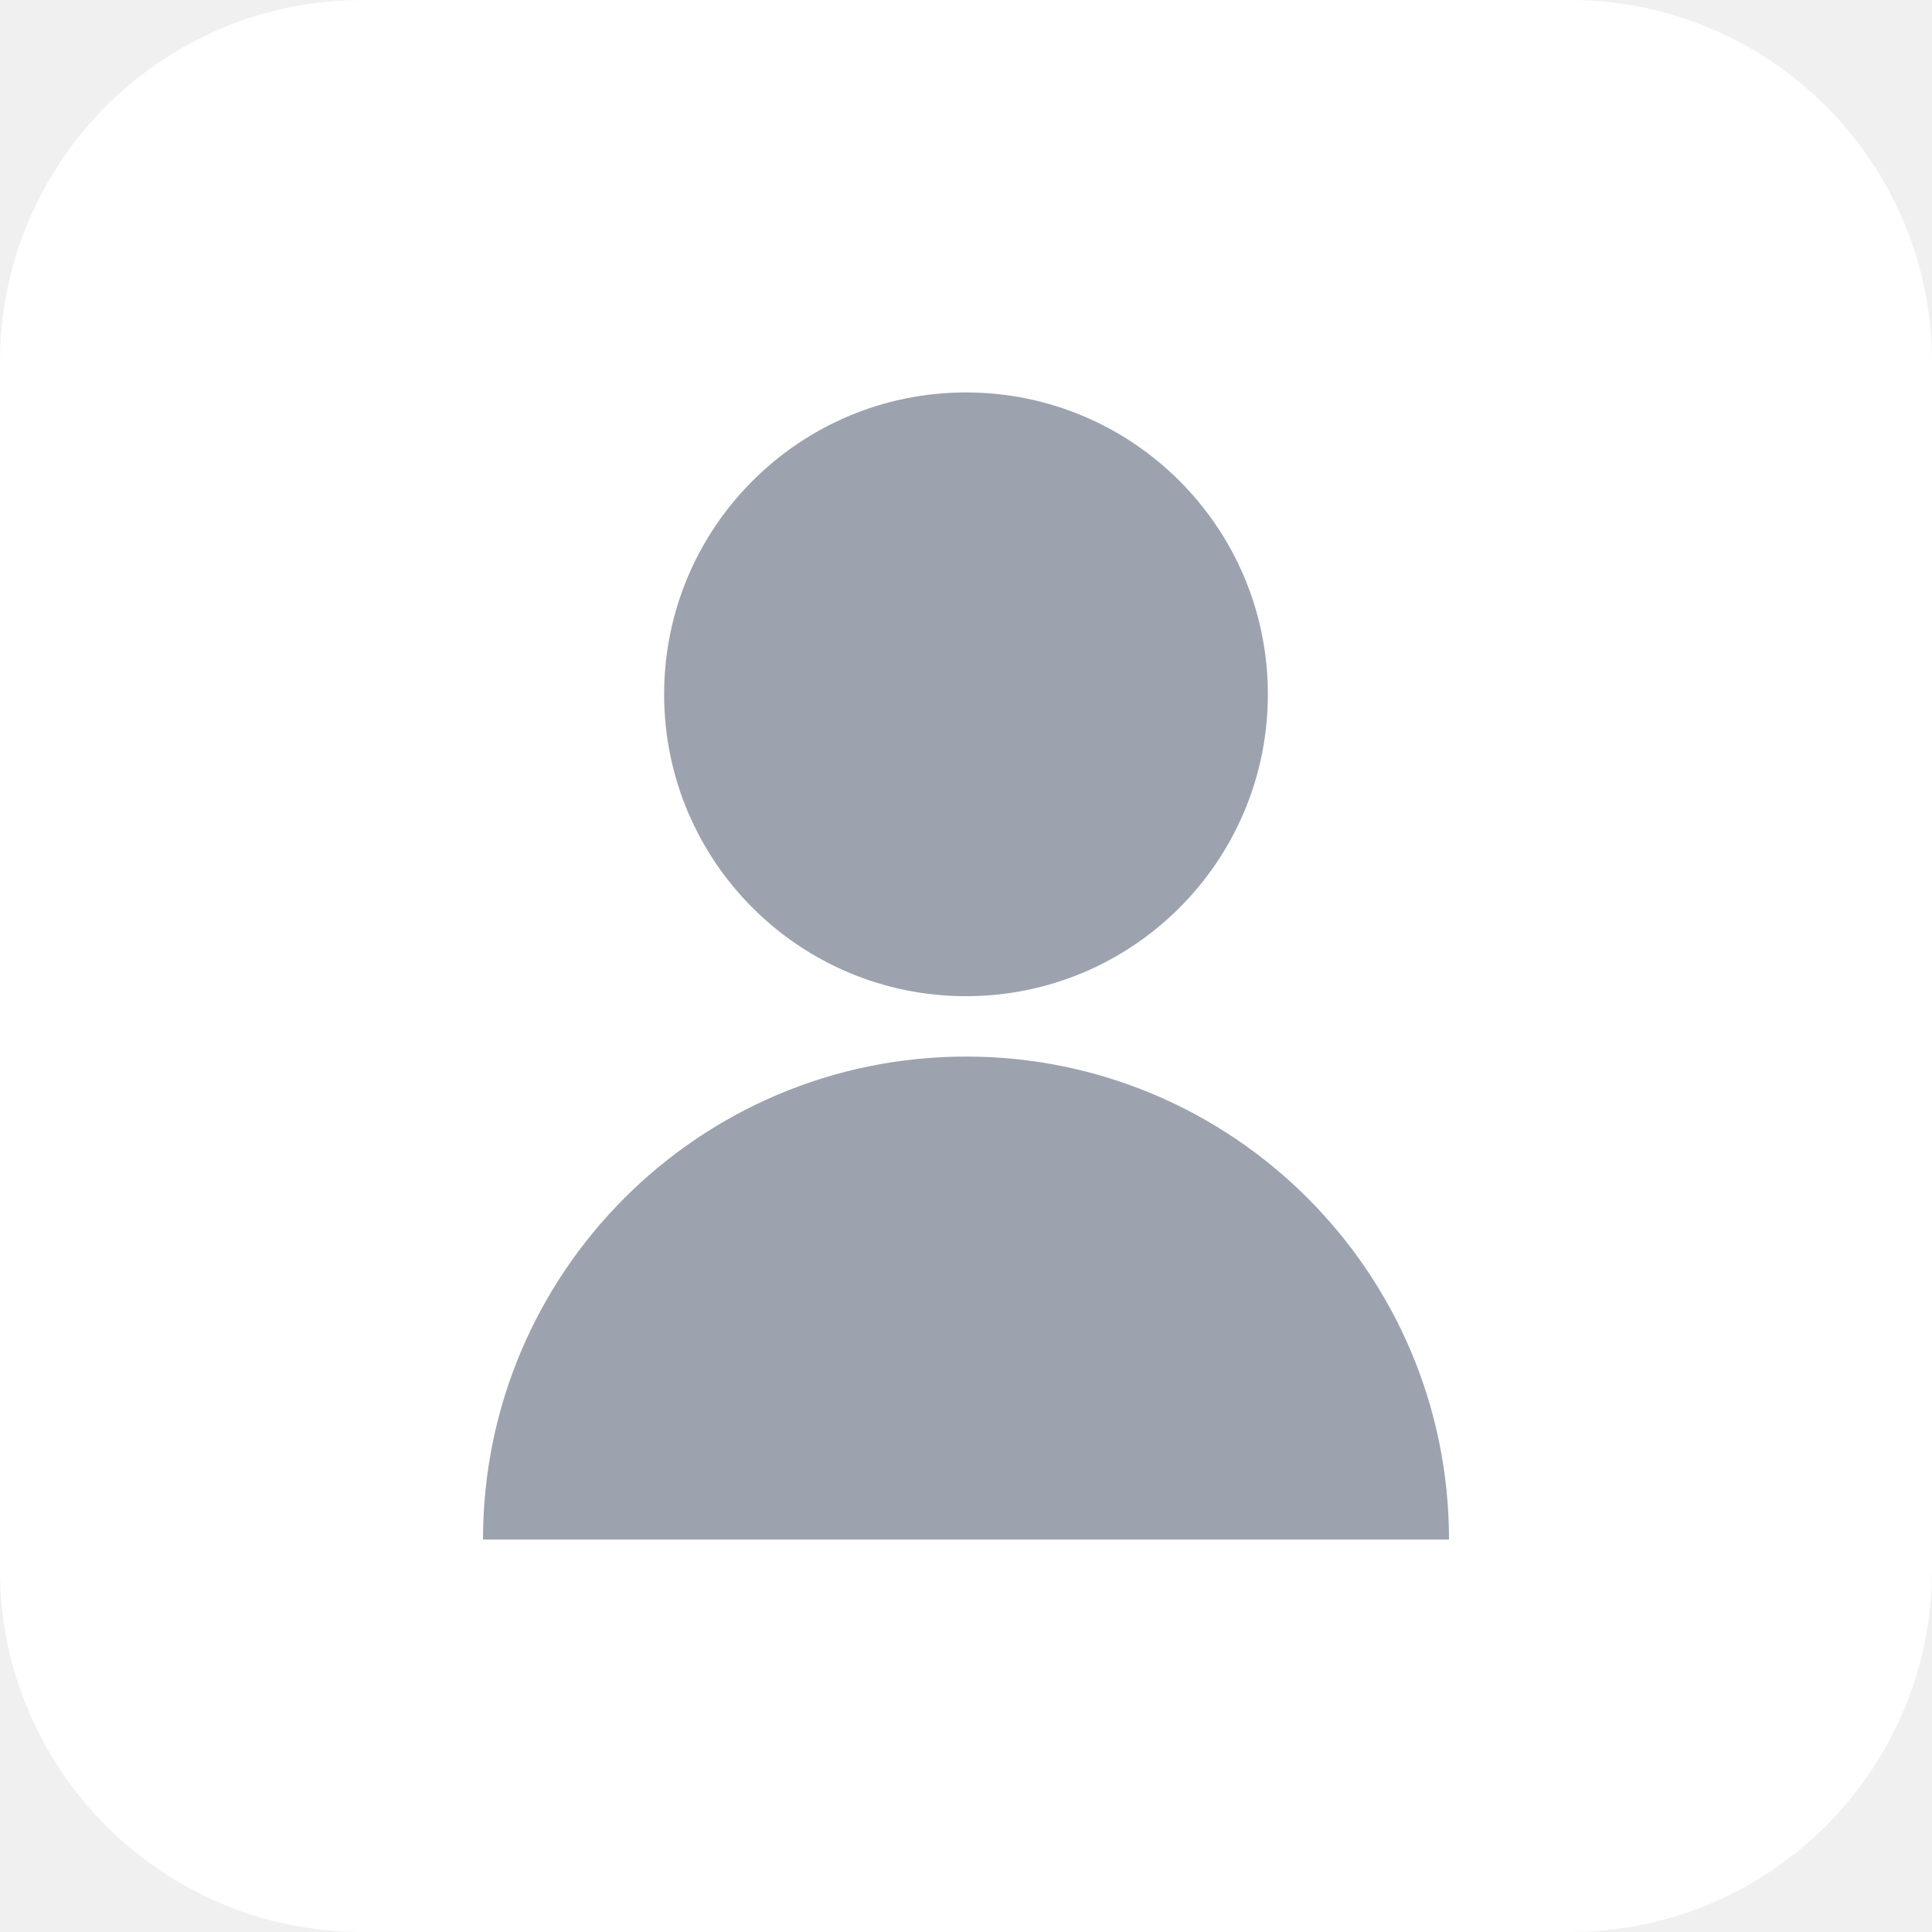
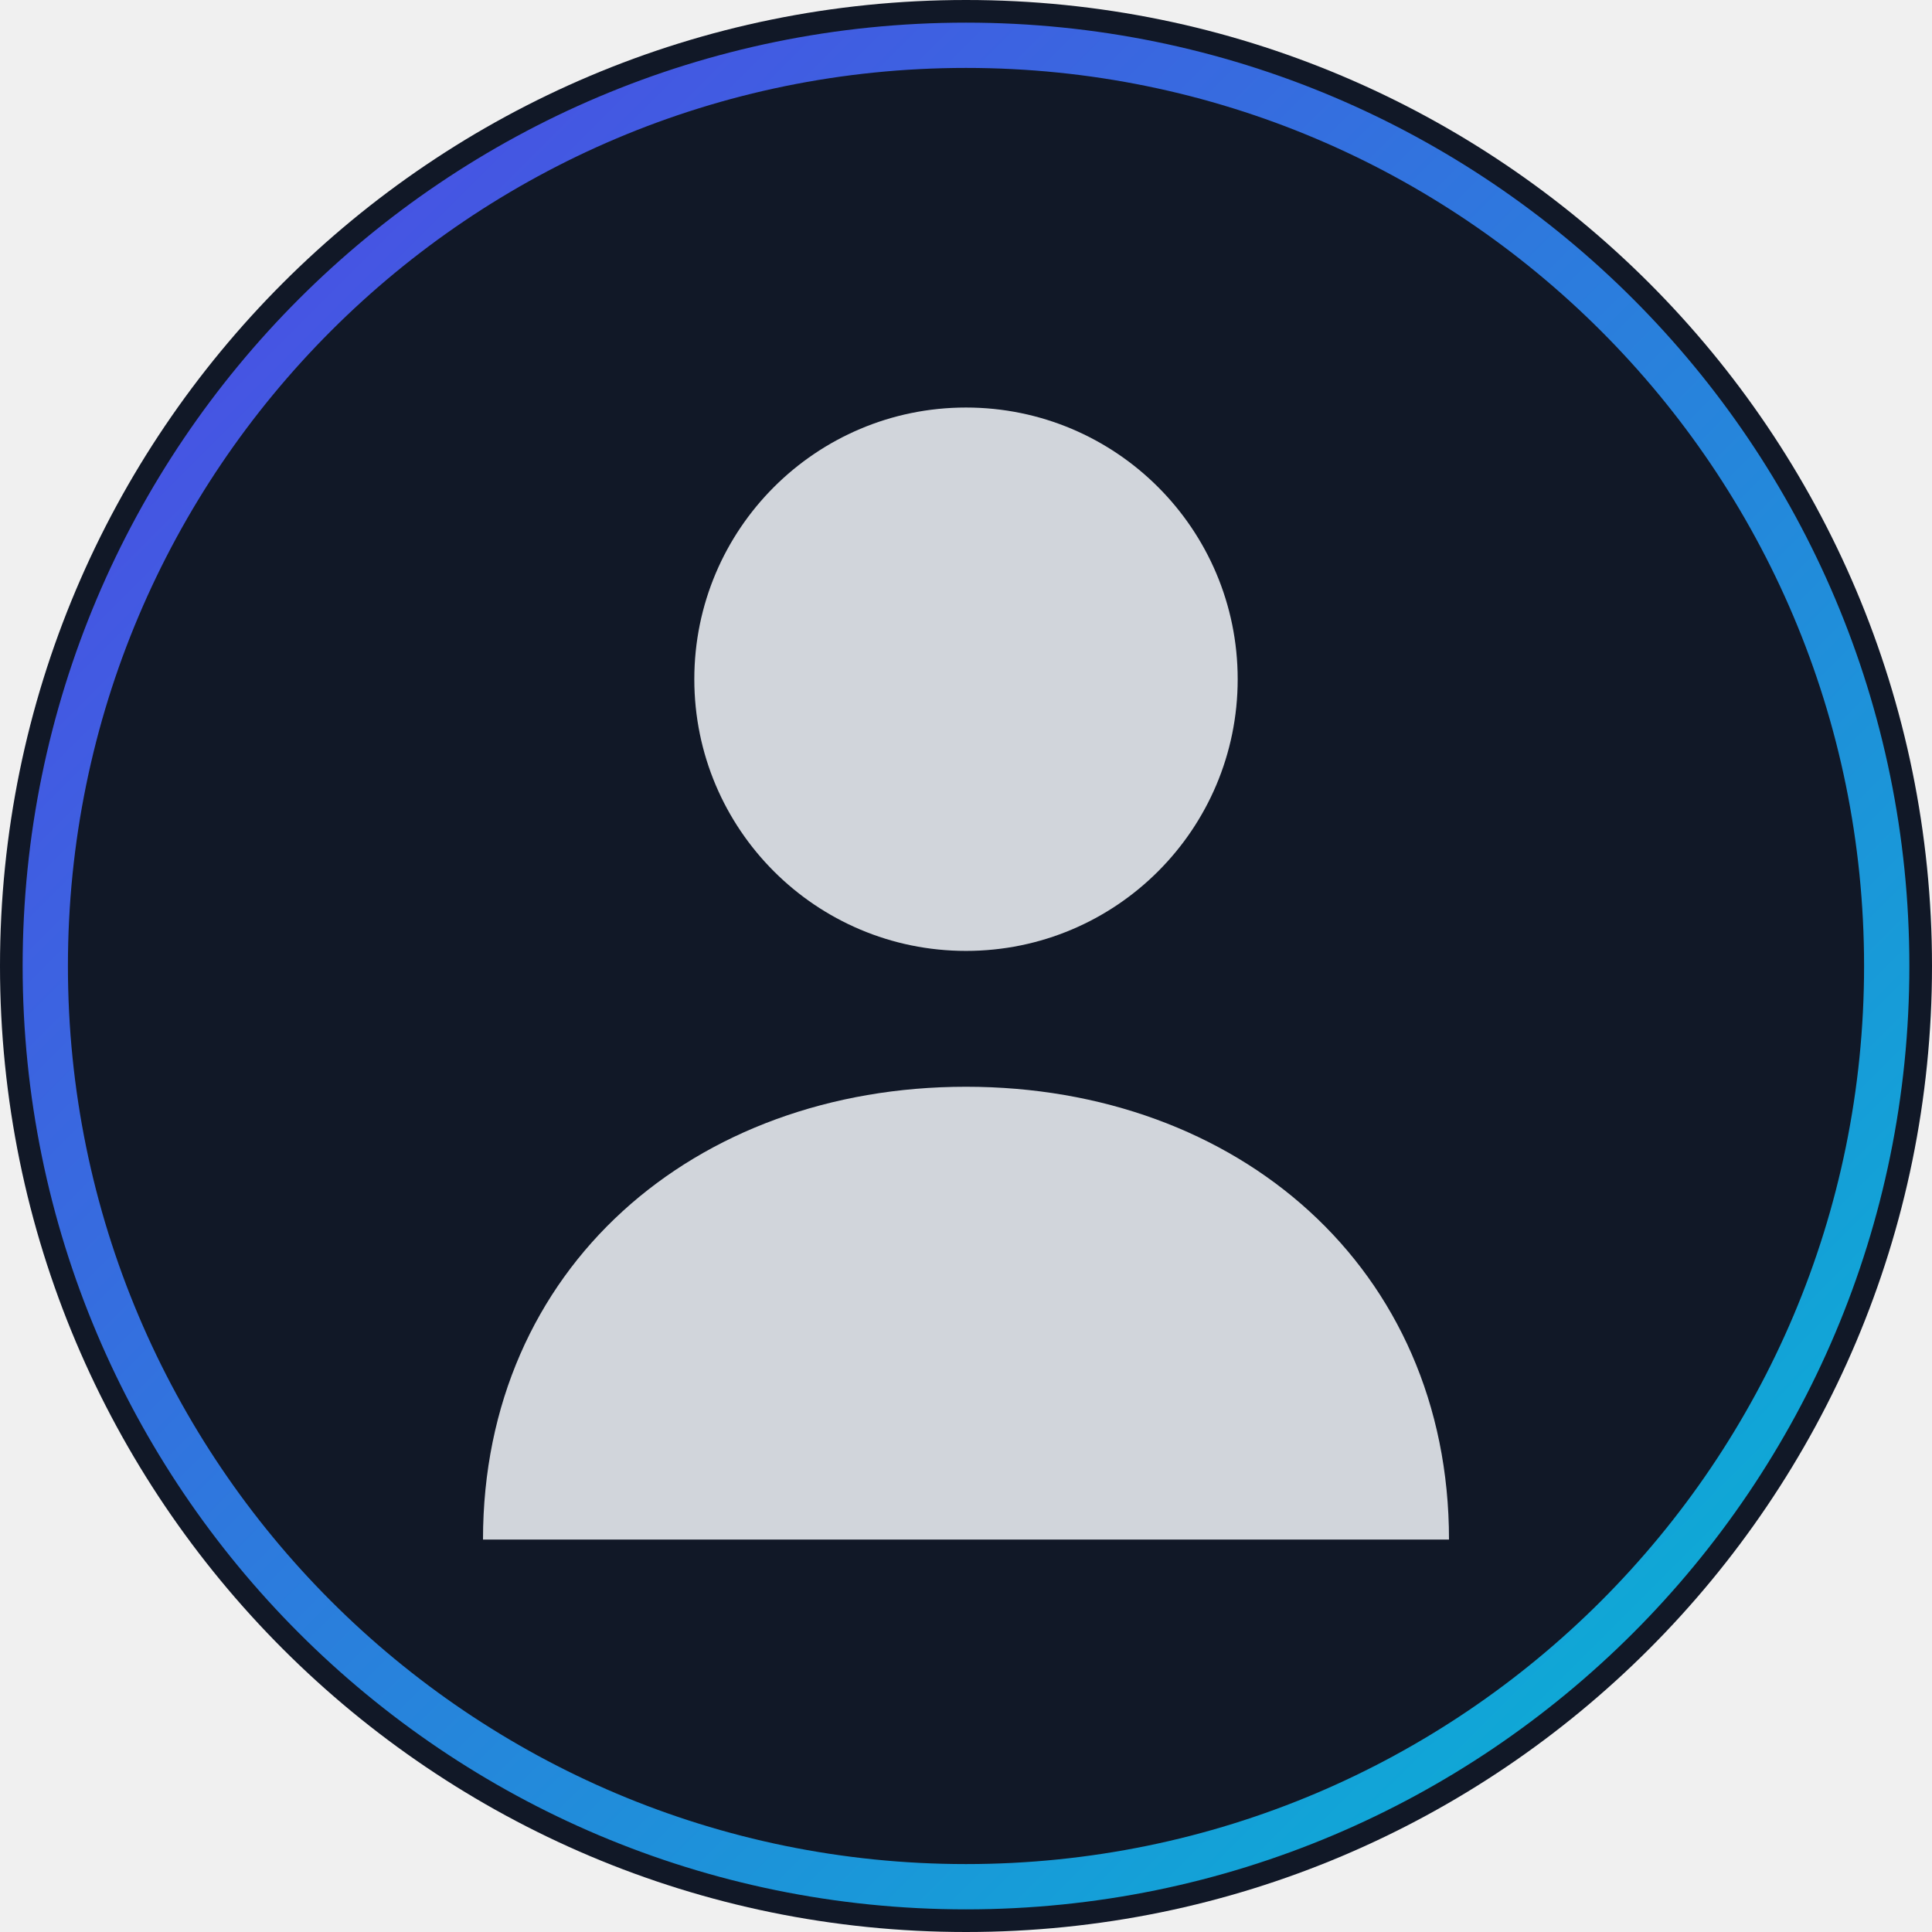
- <svg xmlns="http://www.w3.org/2000/svg" width="128" height="128" viewBox="0 0 128 128" fill="none">
-   <rect width="128" height="128" rx="24" fill="#FFFFFF" />
-   <circle cx="64" cy="46" r="20" fill="#9CA3AF" />
-   <path d="M32 102c0-17.673 14.327-32 32-32s32 14.327 32 32" fill="#9CA3AF" />
+ <svg xmlns="http://www.w3.org/2000/svg" viewBox="0 0 128 128">
+   <defs>
+     <linearGradient id="g" x1="0%" y1="0%" x2="100%" y2="100%">
+       <stop offset="0%" stop-color="#4F46E5" />
+       <stop offset="100%" stop-color="#06B6D4" />
+     </linearGradient>
+   </defs>
+   <rect width="128" height="128" rx="64" fill="#111827" />
+   <circle cx="64" cy="45" r="18" fill="#D1D5DB" />
+   <path d="M32 102c0-18 14-30 32-30s32 12 32 30" fill="#D1D5DB" />
+   <circle cx="64" cy="64" r="61" fill="none" stroke="url(#g)" stroke-width="3" />
</svg>
